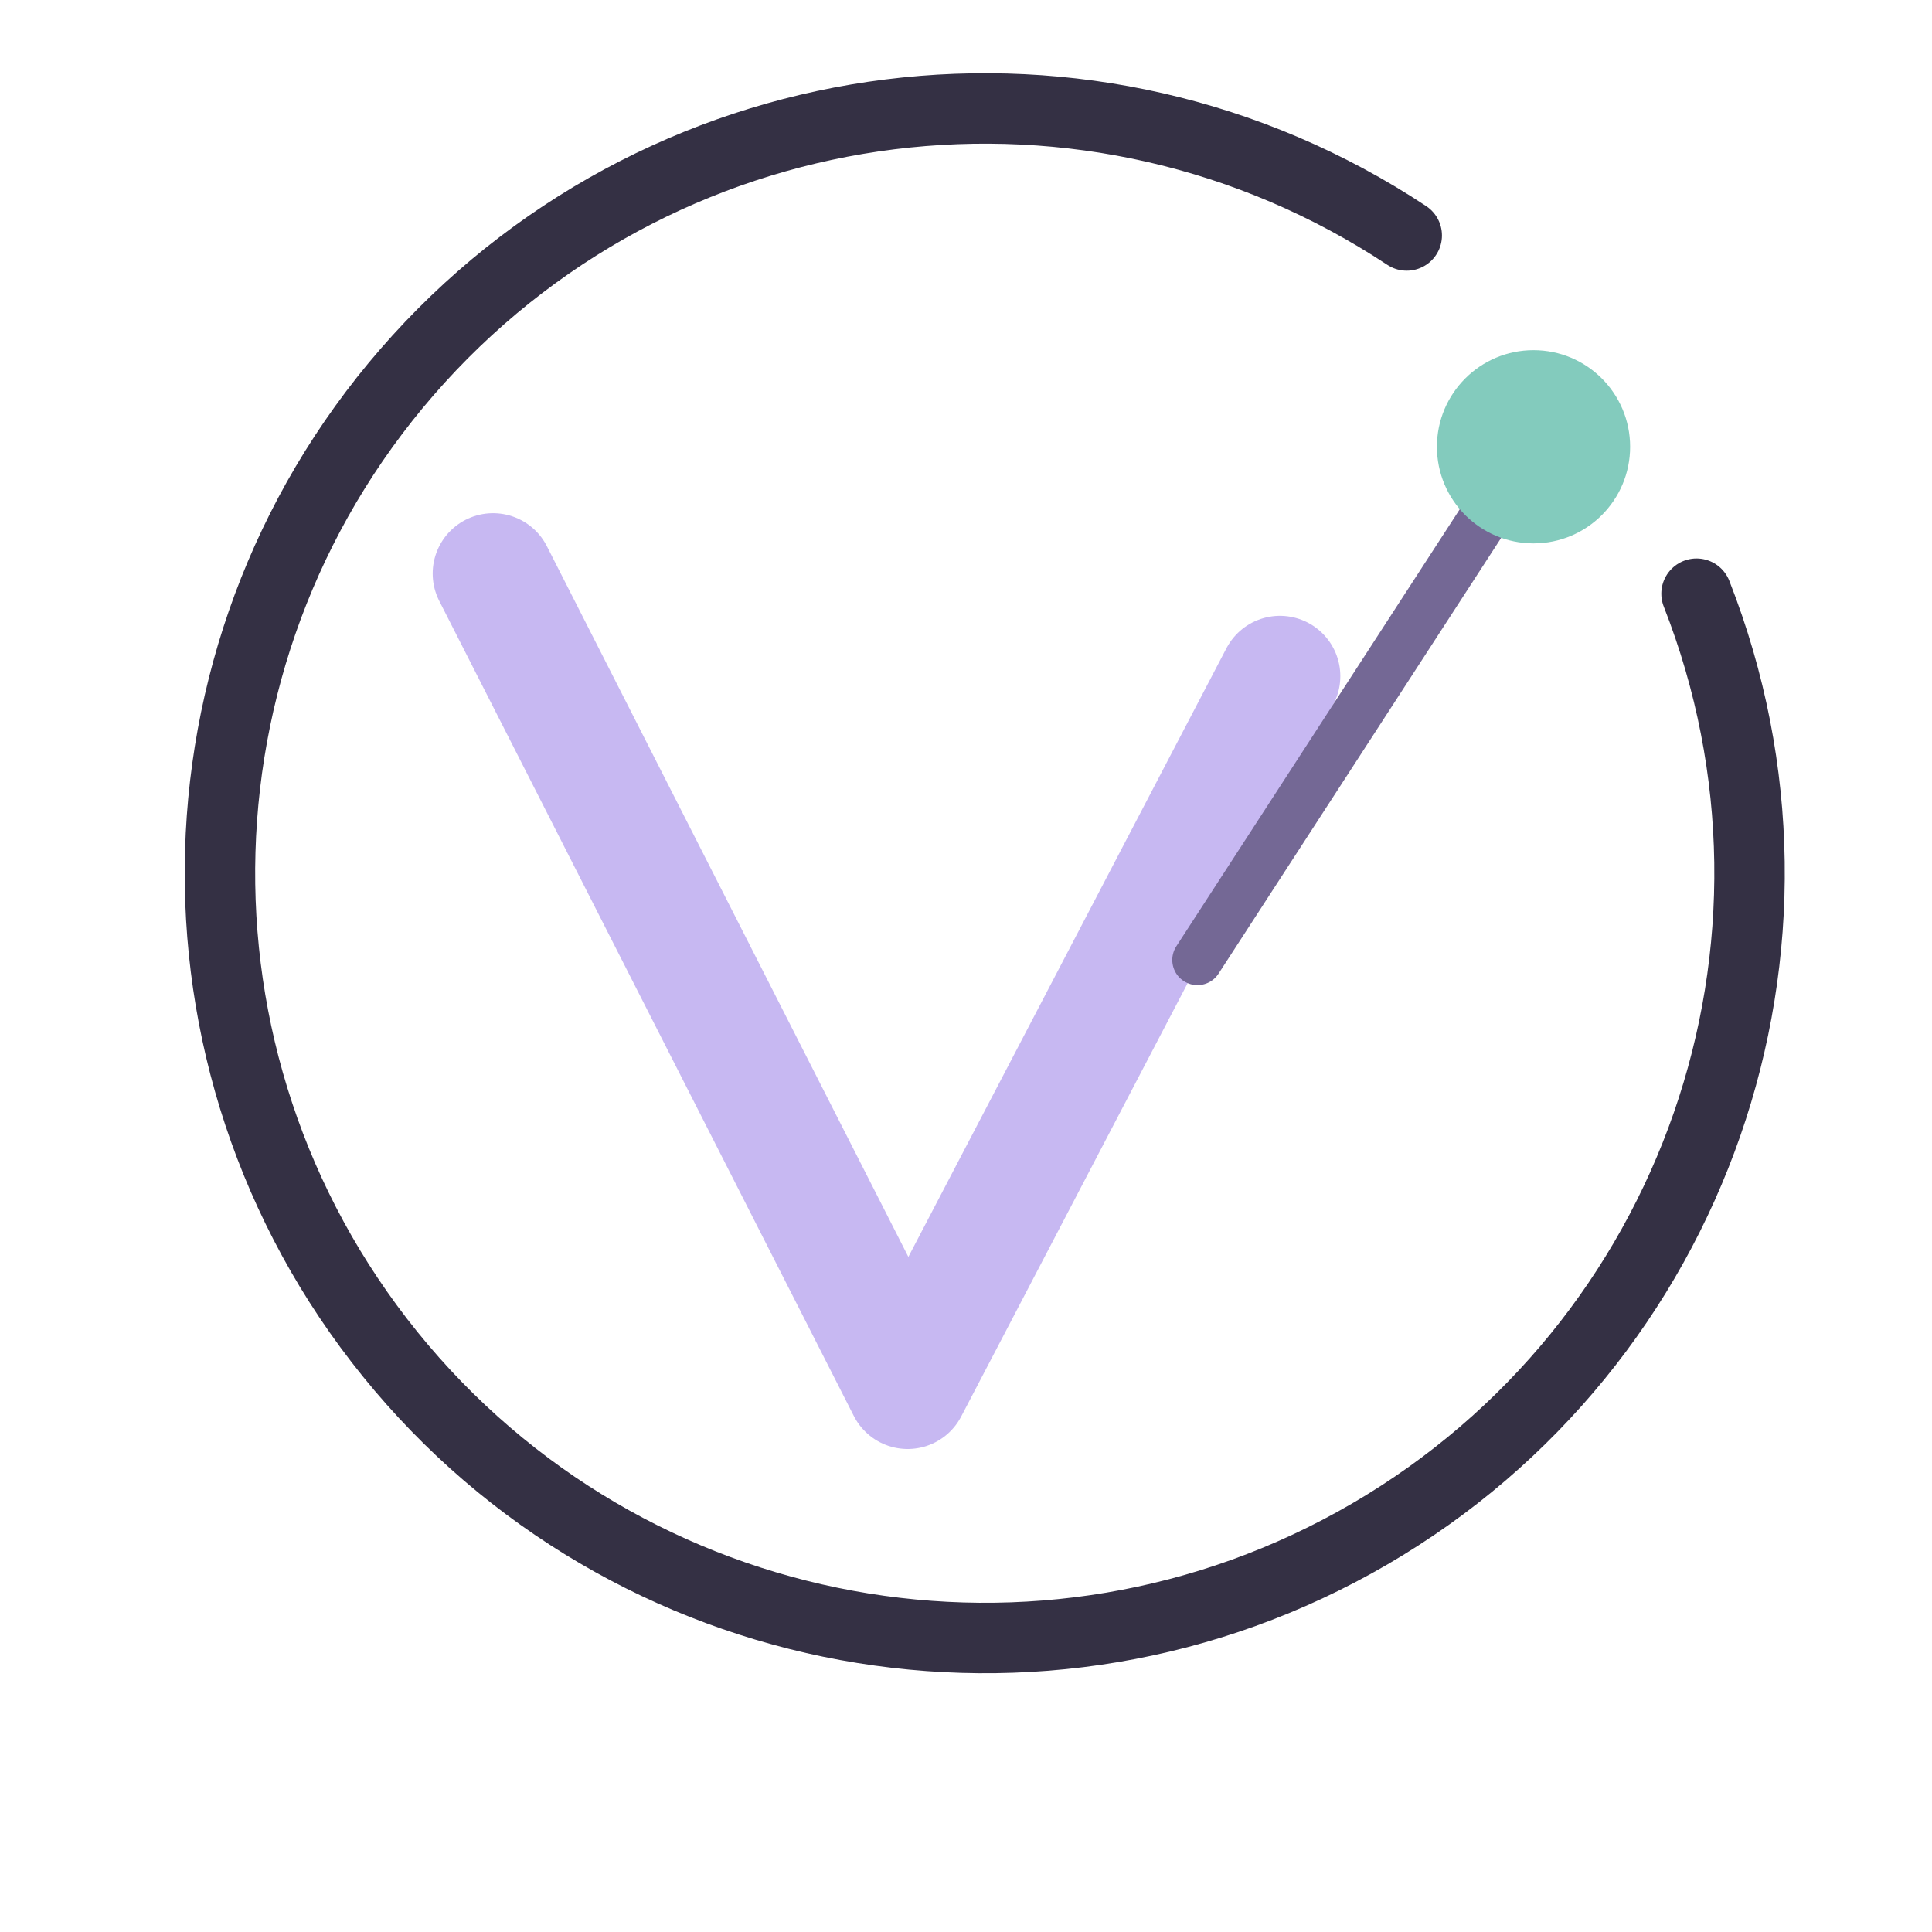
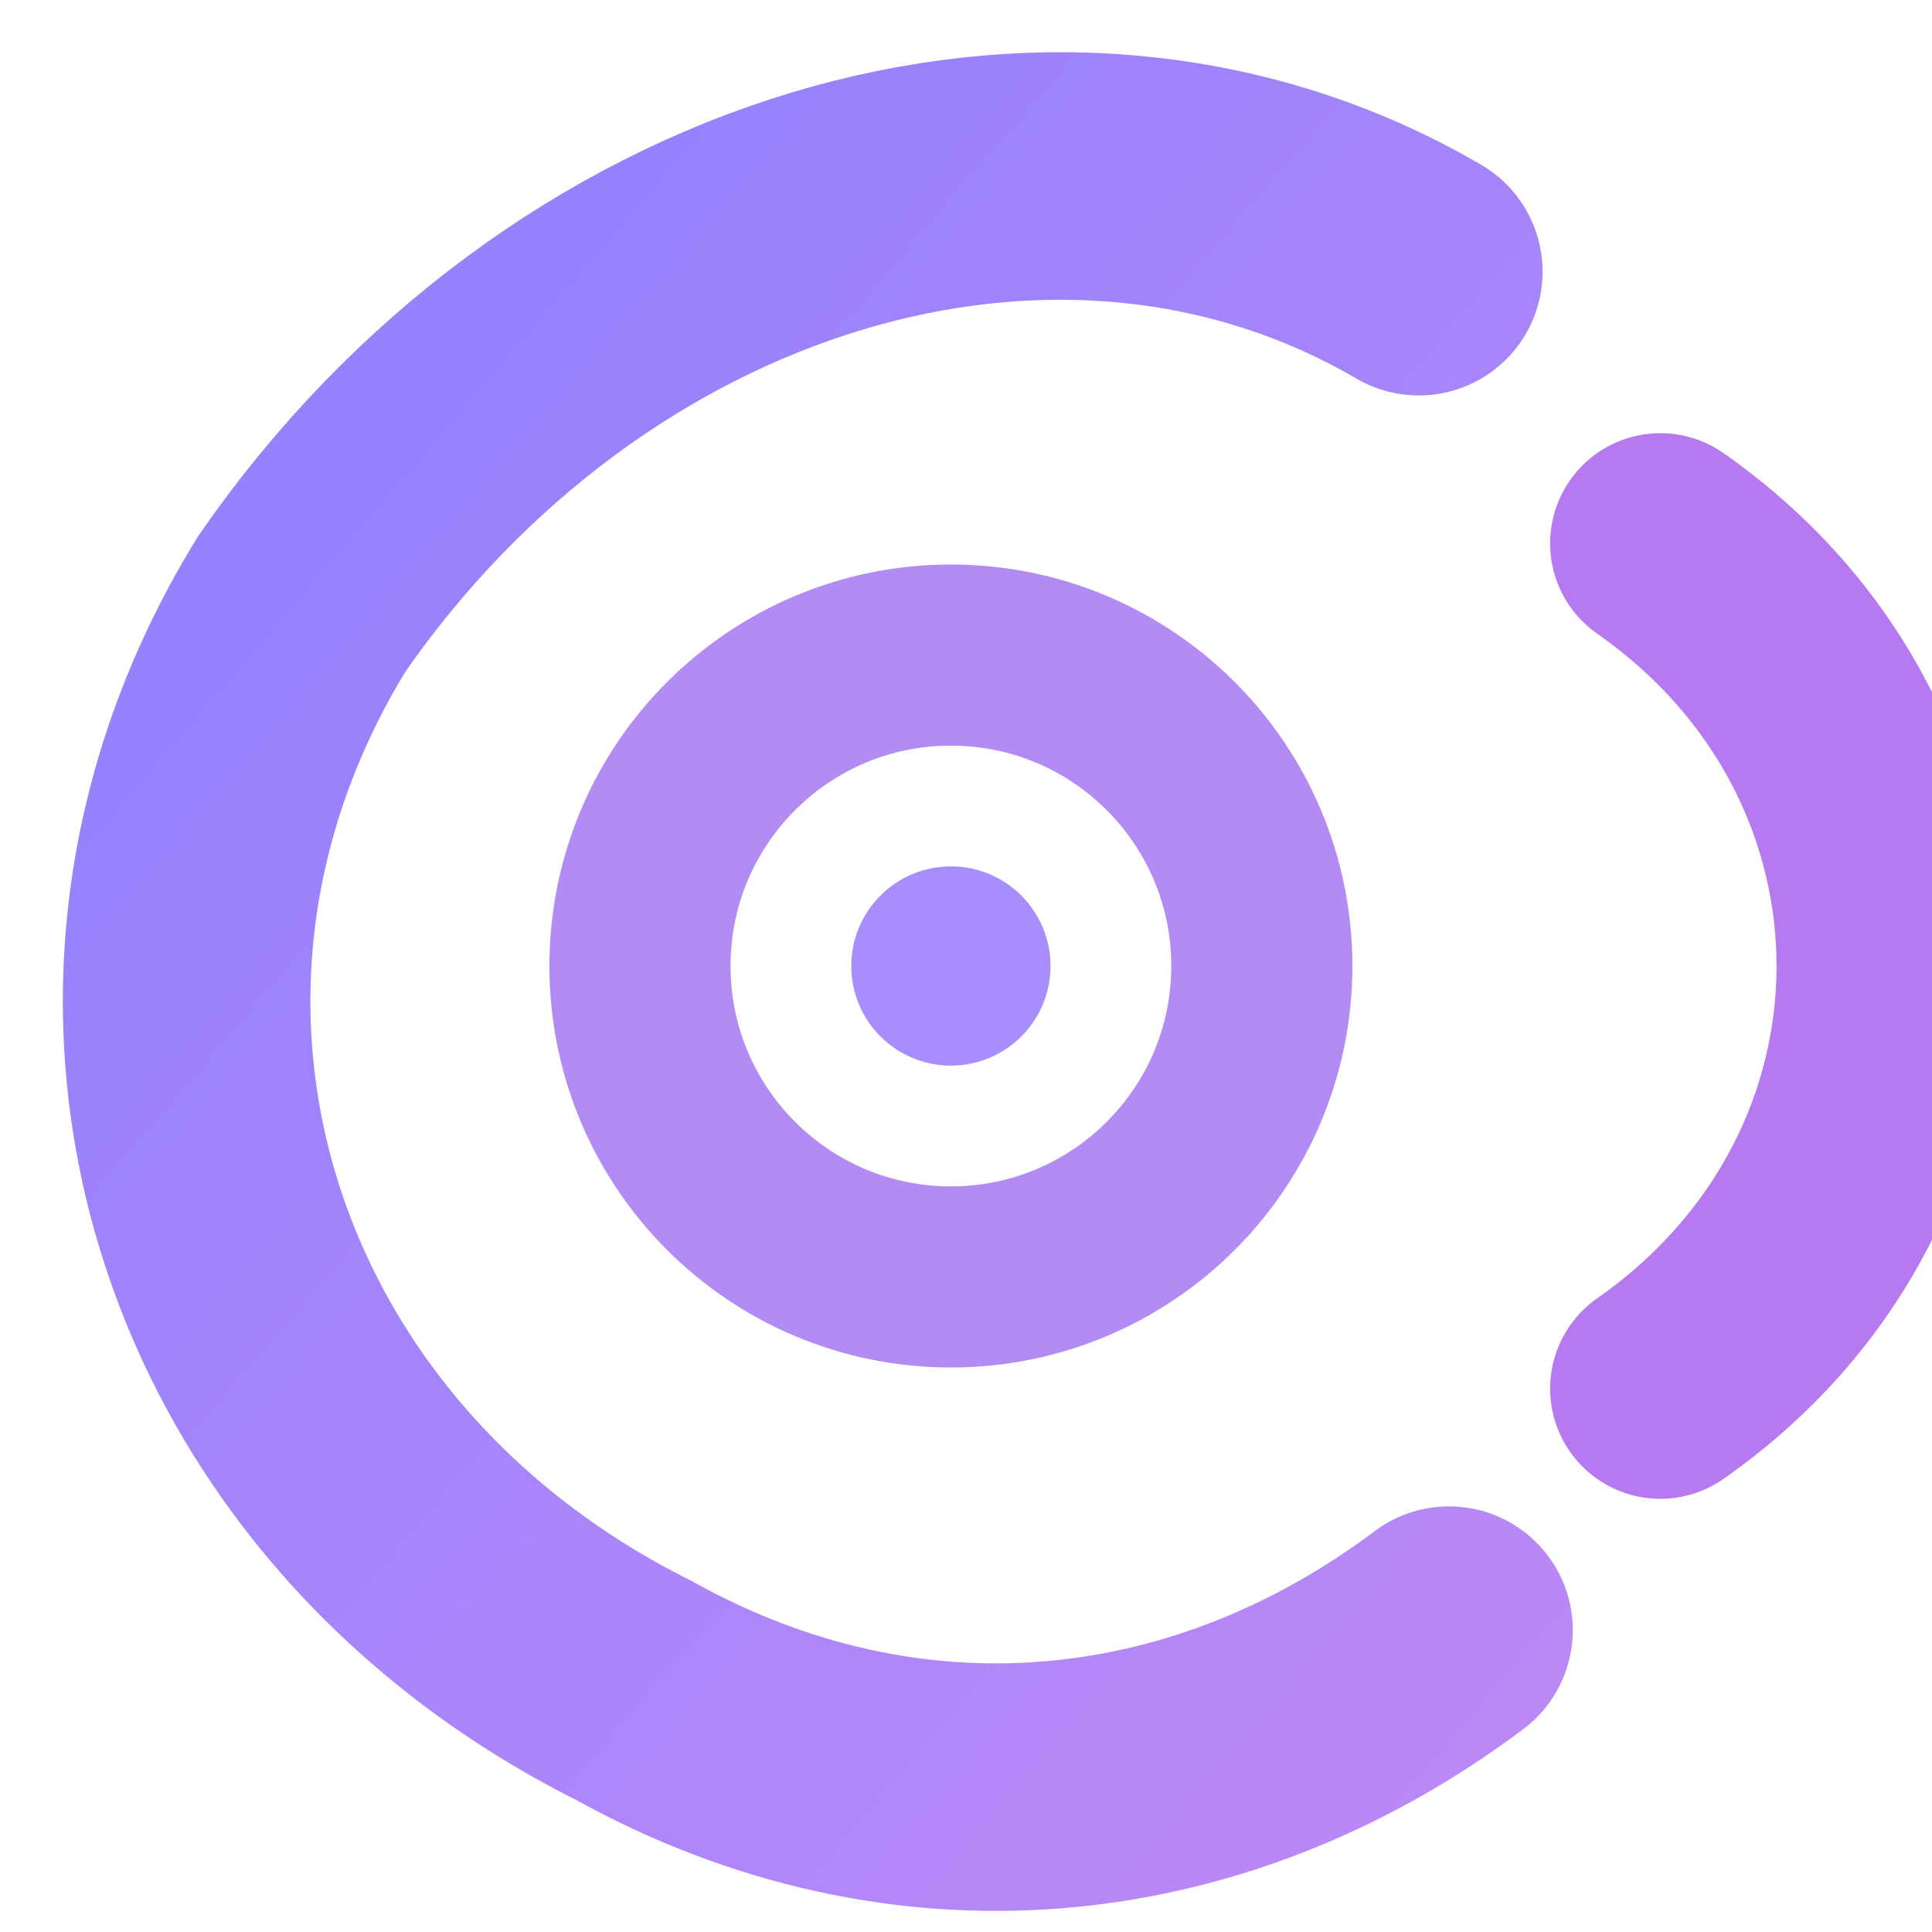
- <svg xmlns="http://www.w3.org/2000/svg" viewBox="0 0 96 96" fill="none" role="img" aria-labelledby="title desc">
-   <path d="M69.9 11.7a38 38 0 1 0 14.4 17.8" stroke="#343044" stroke-width="3.5" stroke-linecap="round" />
-   <path d="M24.5 28.5 45.1 69l18.5-35.4" stroke="#c7b8f2" stroke-width="6" stroke-linecap="round" stroke-linejoin="round" />
-   <path d="M59.5 47.7 75 23.8" stroke="#746895" stroke-width="2.5" stroke-linecap="round" />
-   <circle cx="76.2" cy="22.2" r="4.8" fill="#83cbbd" />
+ <svg xmlns="http://www.w3.org/2000/svg" viewBox="0 0 64 64" fill="none" role="img" aria-labelledby="title desc">
+   <defs>
+     <linearGradient id="violet" x1="5" y1="8" x2="63" y2="58" gradientUnits="userSpaceOnUse">
+       <stop stop-color="#9180FF" />
+       <stop offset="1" stop-color="#C18AF4" />
+     </linearGradient>
+   </defs>
+   <path d="M47 9C35 2 19 7 10 20 2 33 7 49 21 56c9 5 19 4 27-2" stroke="url(#violet)" stroke-width="8.2" stroke-linecap="round" />
+   <path d="M55 18c10 7 10 21 0 28" stroke="#B779EF" stroke-width="7.3" stroke-linecap="round" />
+   <circle cx="31.5" cy="32" r="10.3" stroke="#B38BF4" stroke-width="6" />
+   <circle cx="31.5" cy="32" r="3.3" fill="#A88DFF" />
</svg>
